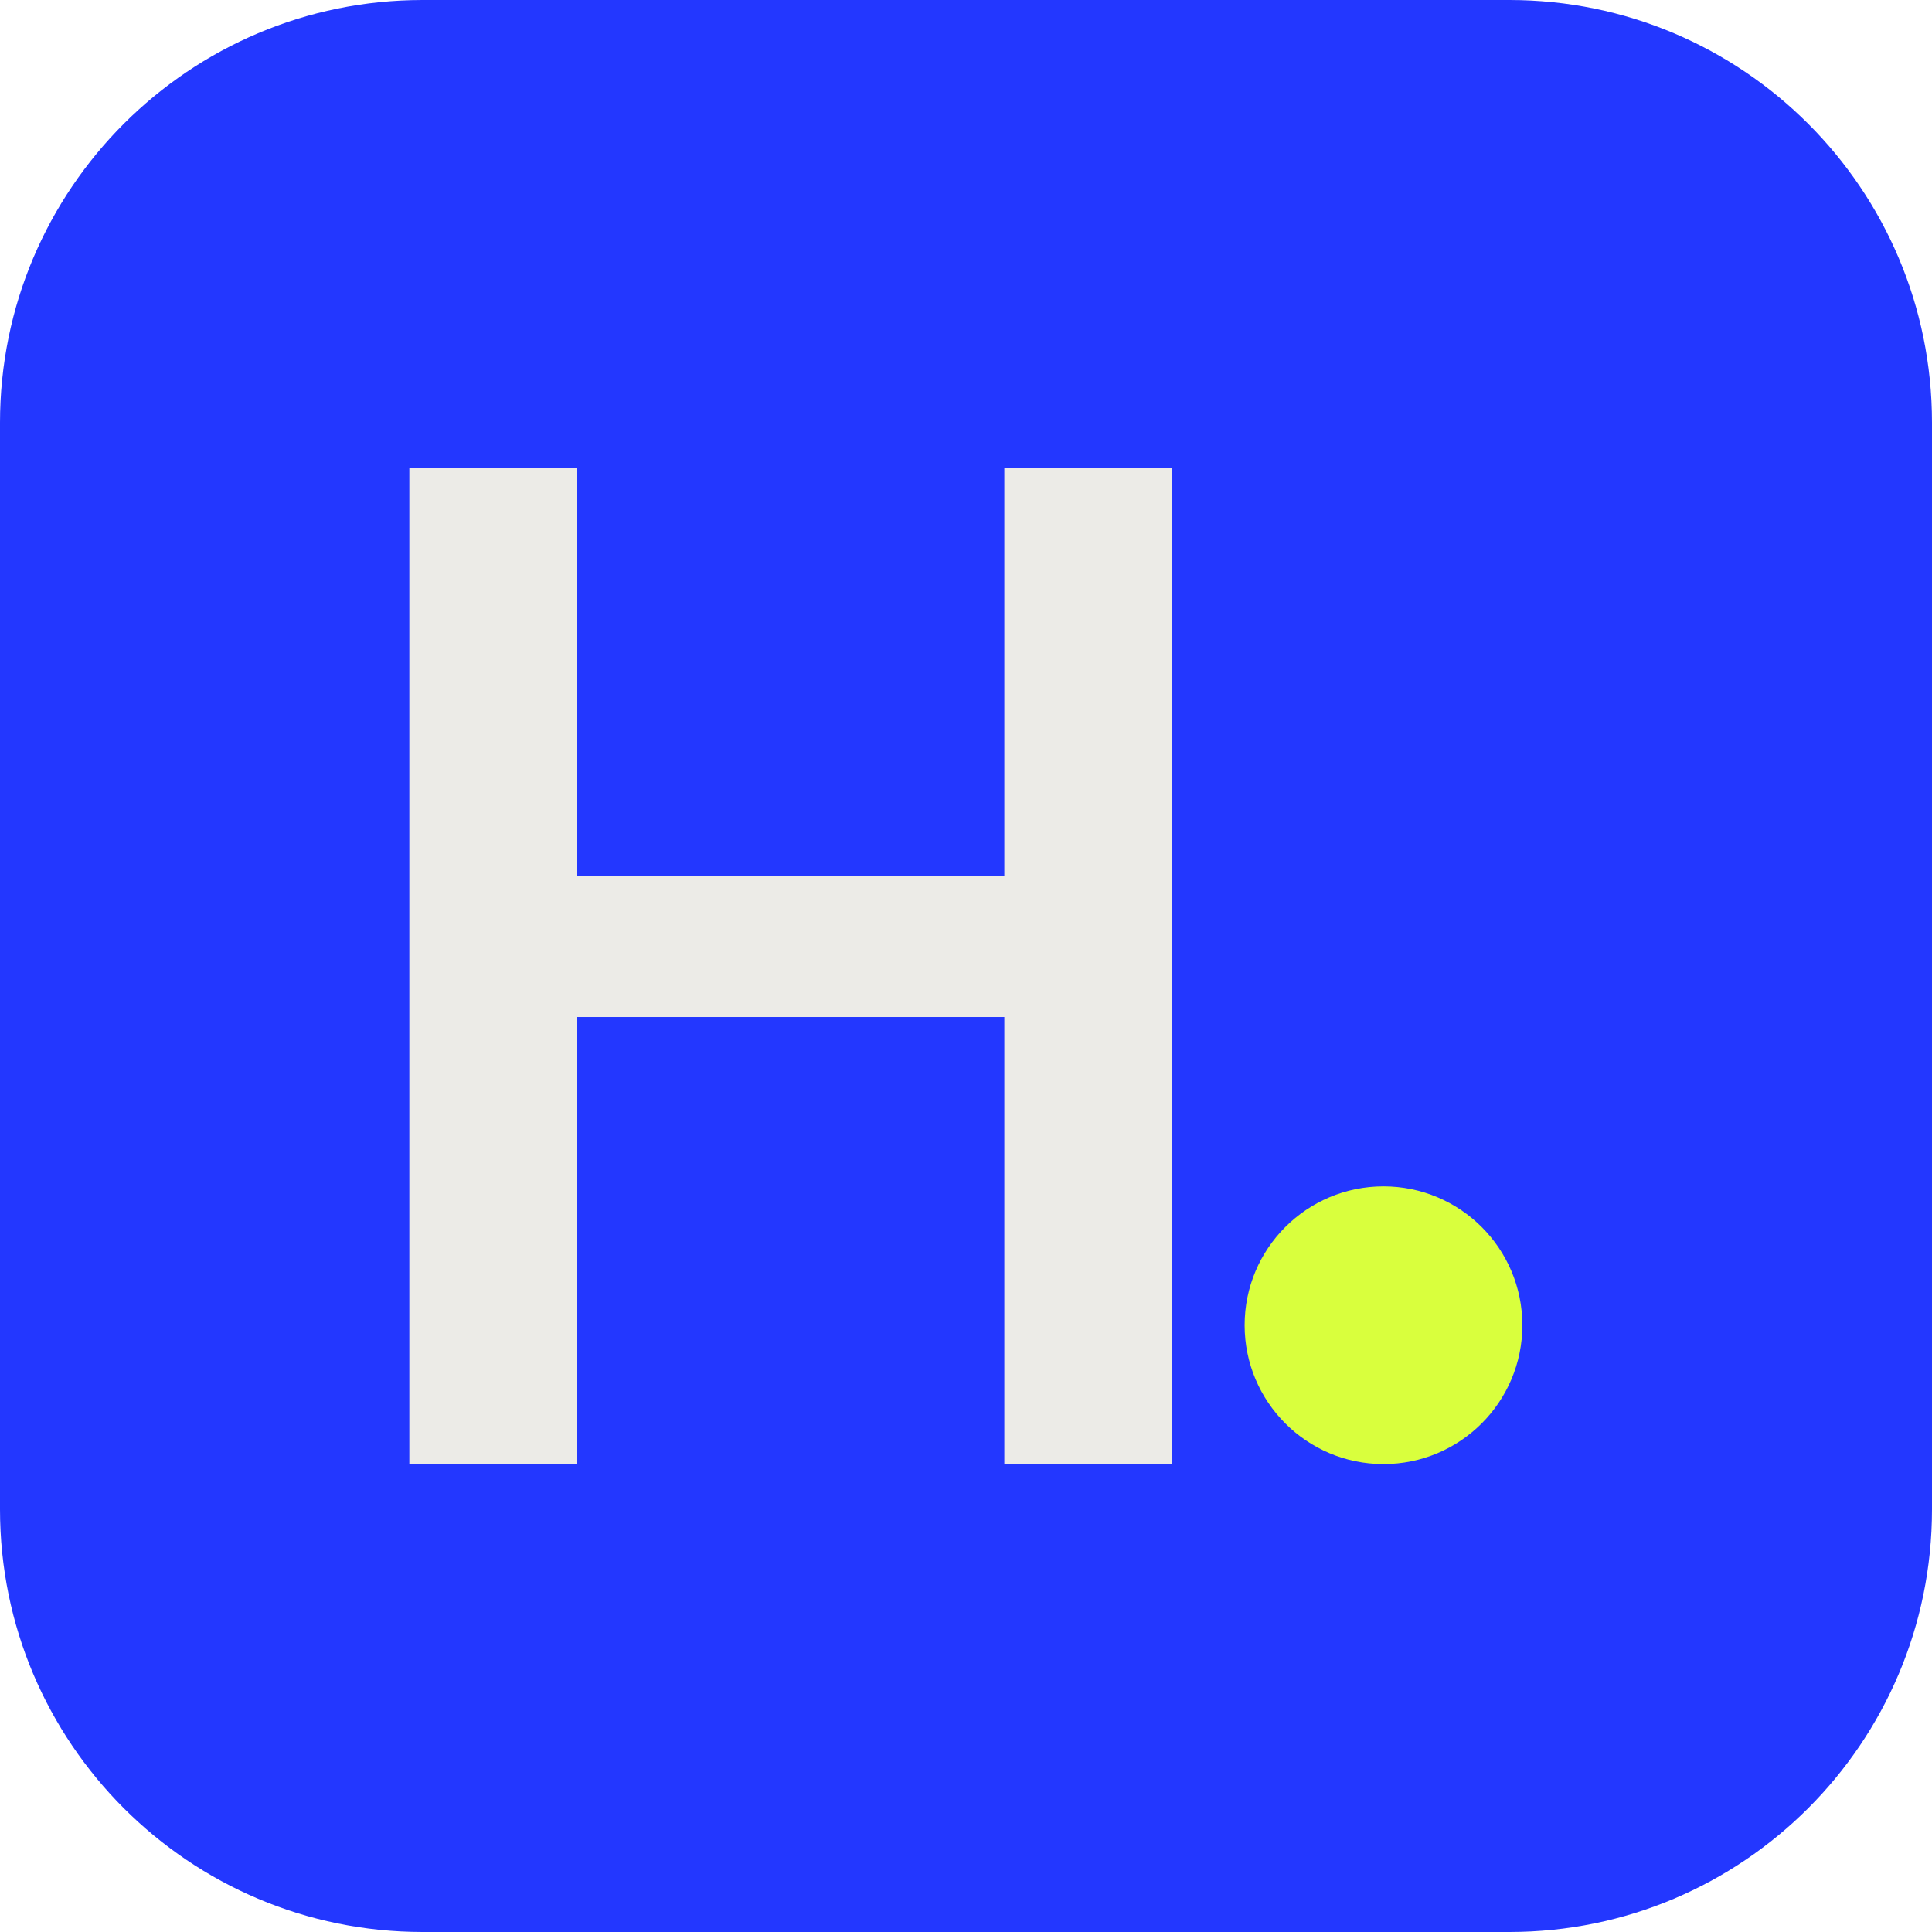
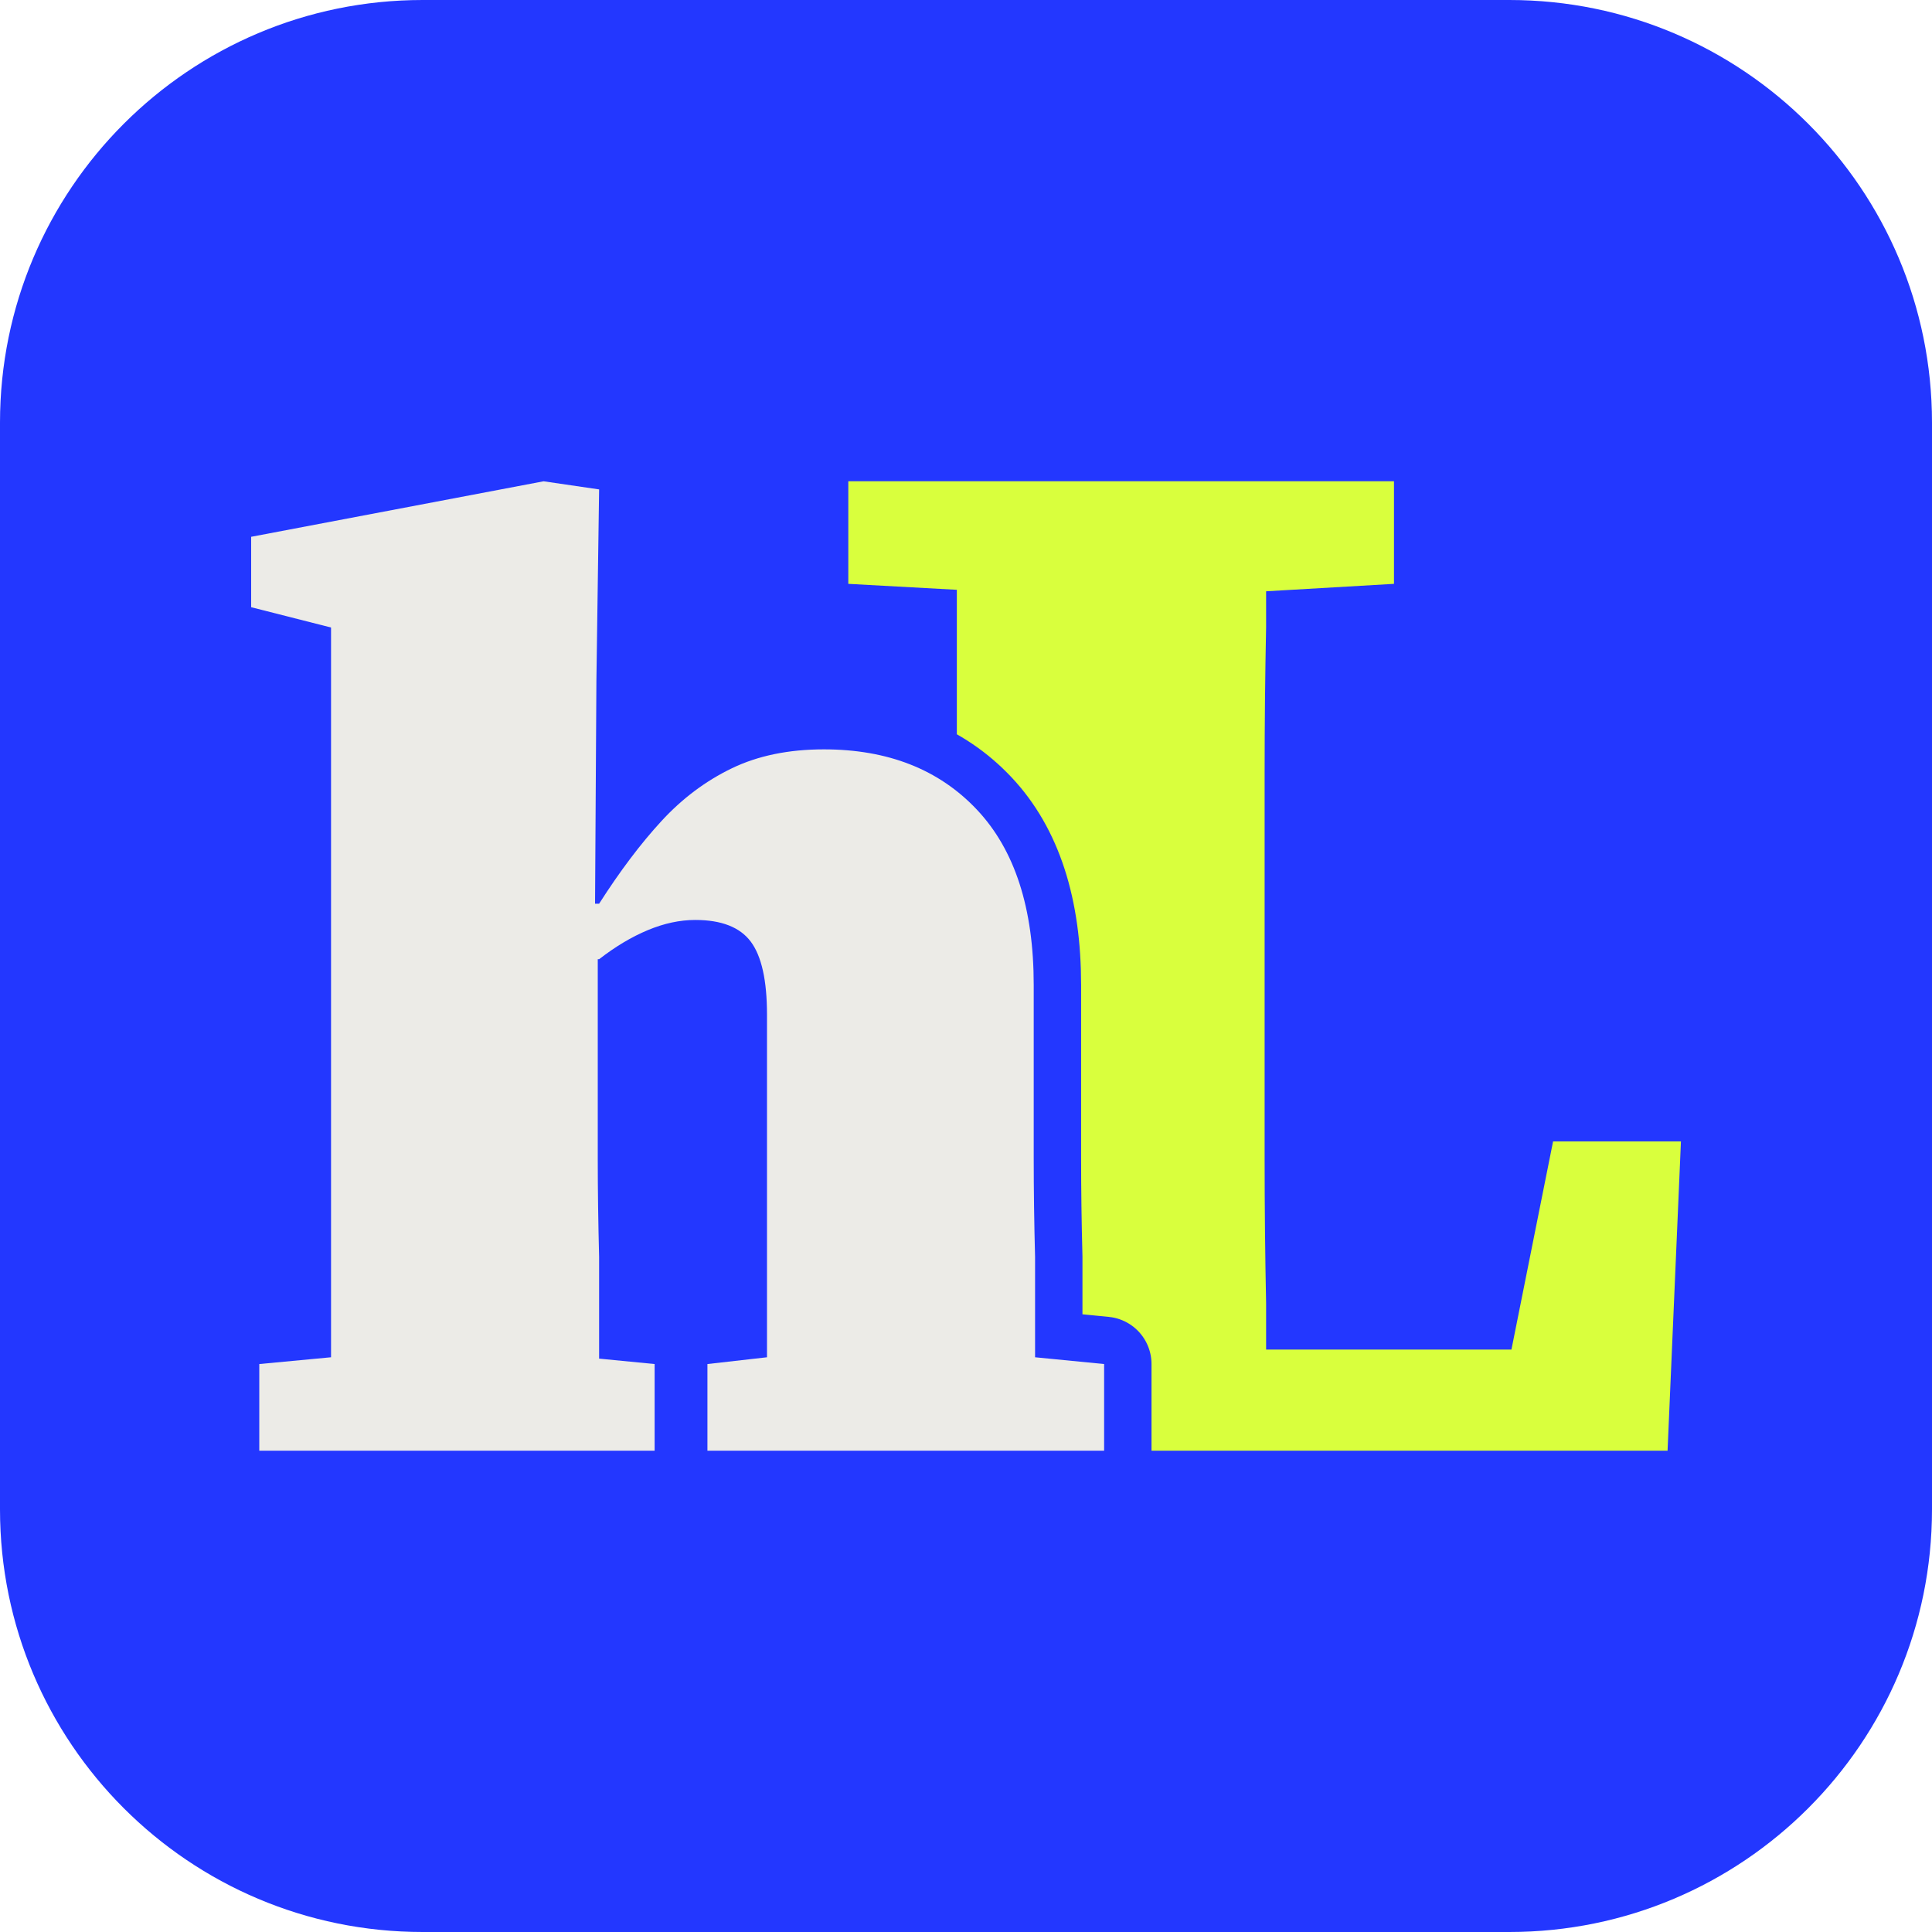
<svg xmlns="http://www.w3.org/2000/svg" viewBox="0 0 64 64">
  <rect width="64" height="64" rx="14" fill="#2337ff" />
-   <path d="M13.56 48.5H19.12V33.69H33.27V48.5H38.83V15.5H33.27V29.02H19.12V15.5H13.56Z" fill="#ecebe7" />
-   <circle cx="45.83" cy="43.90" r="4.6" fill="#d9ff3d" />
+   <g transform="translate(7.423 48.056) scale(0.04485 -0.04485)">
+     <path transform="translate(430.3 0) scale(1.0982)" d="M28 0V70L101 74Q101 86 101 98V554Q101 566 101 579L28 583V652H395V583L309 578Q309 566 309 554Q308 505 308 456V196Q308 148 309 99Q309 83 309 68H474L502 208H588L579 0Z" fill="#d9ff3d" />
+     <path d="M26 0V64L79 69Q79 105 79 143V608L20 623V675L236 716L277 710L275 569L274 404H277Q300 440 323.0 465.0Q346 490 375.0 504.0Q404 518 443 518Q514 518 556.0 473.5Q598 429 598 344V216Q598 181 599 143Q599 105 599 69L650 64V0H357V64L401 69Q401 105 401 143V322Q401 360 389.0 376.0Q377 392 348 392Q331 392 313.0 384.5Q295 377 277 363Q276 363 276 363V215Q276 182 277 143Q277 105 277 68L318 64V0Z" fill="#ecebe7" stroke="#2337ff" stroke-width="70.0" stroke-linejoin="round" paint-order="stroke" />
+   </g>
</svg>
